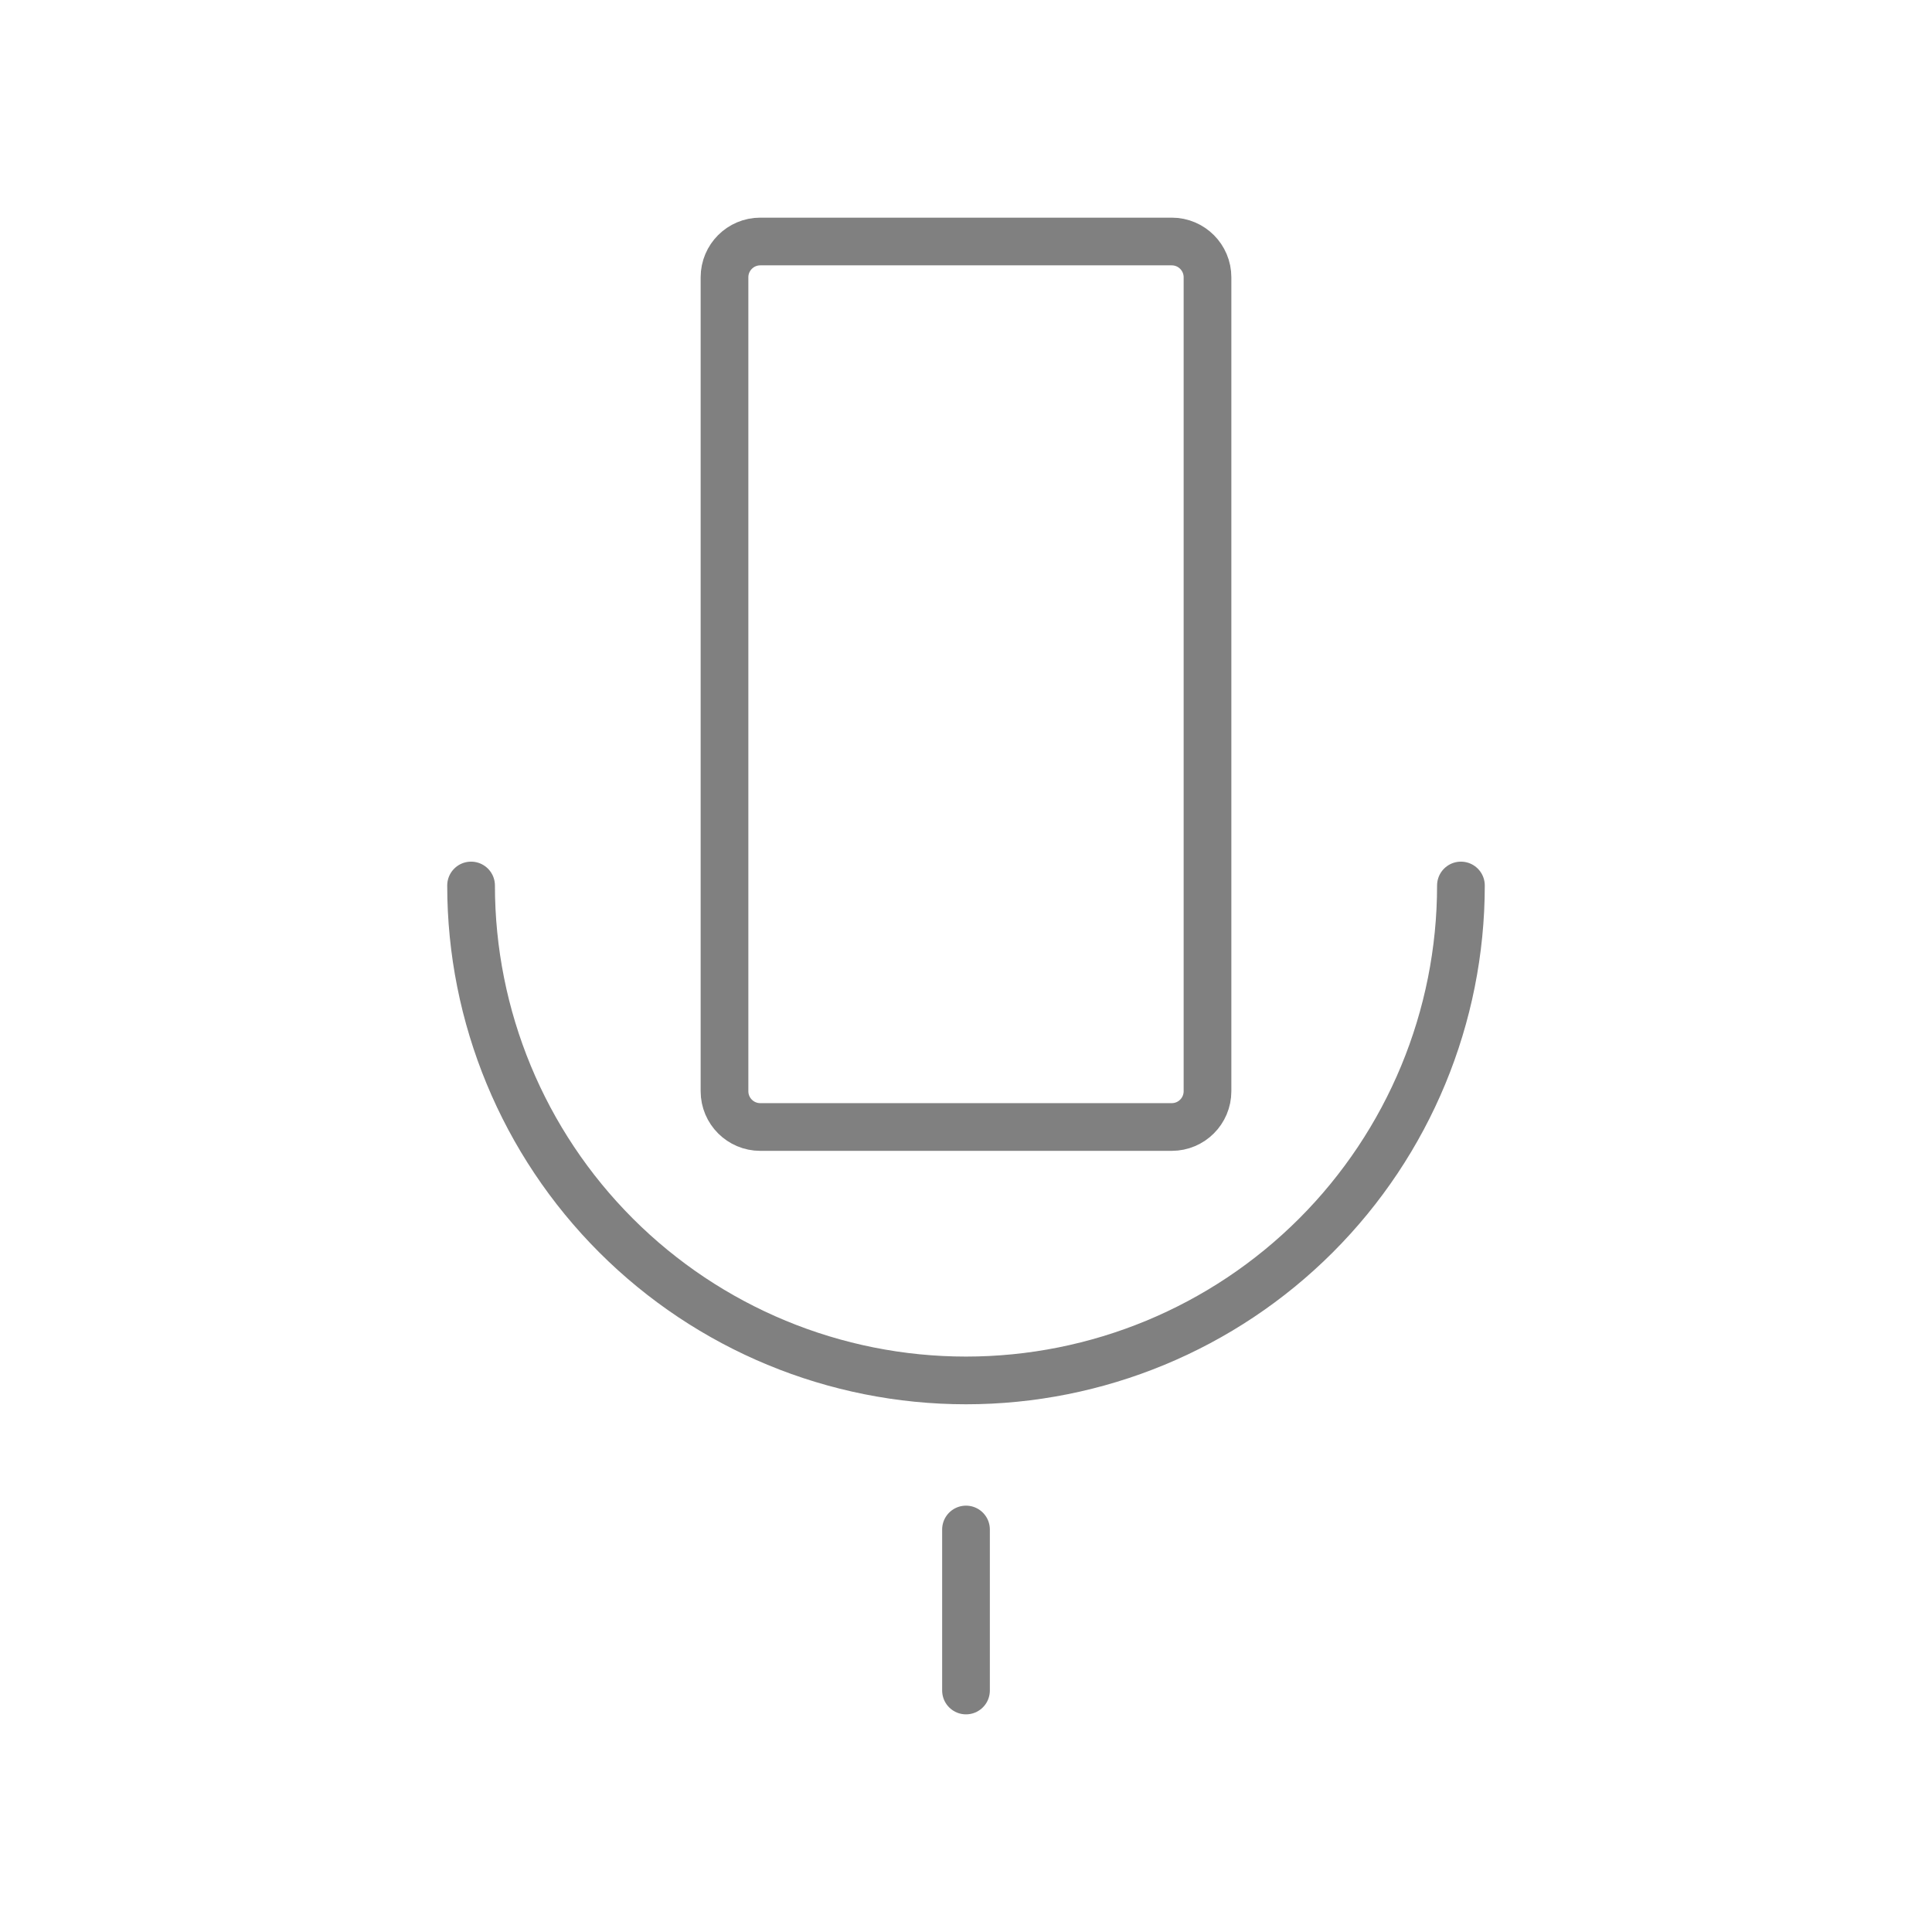
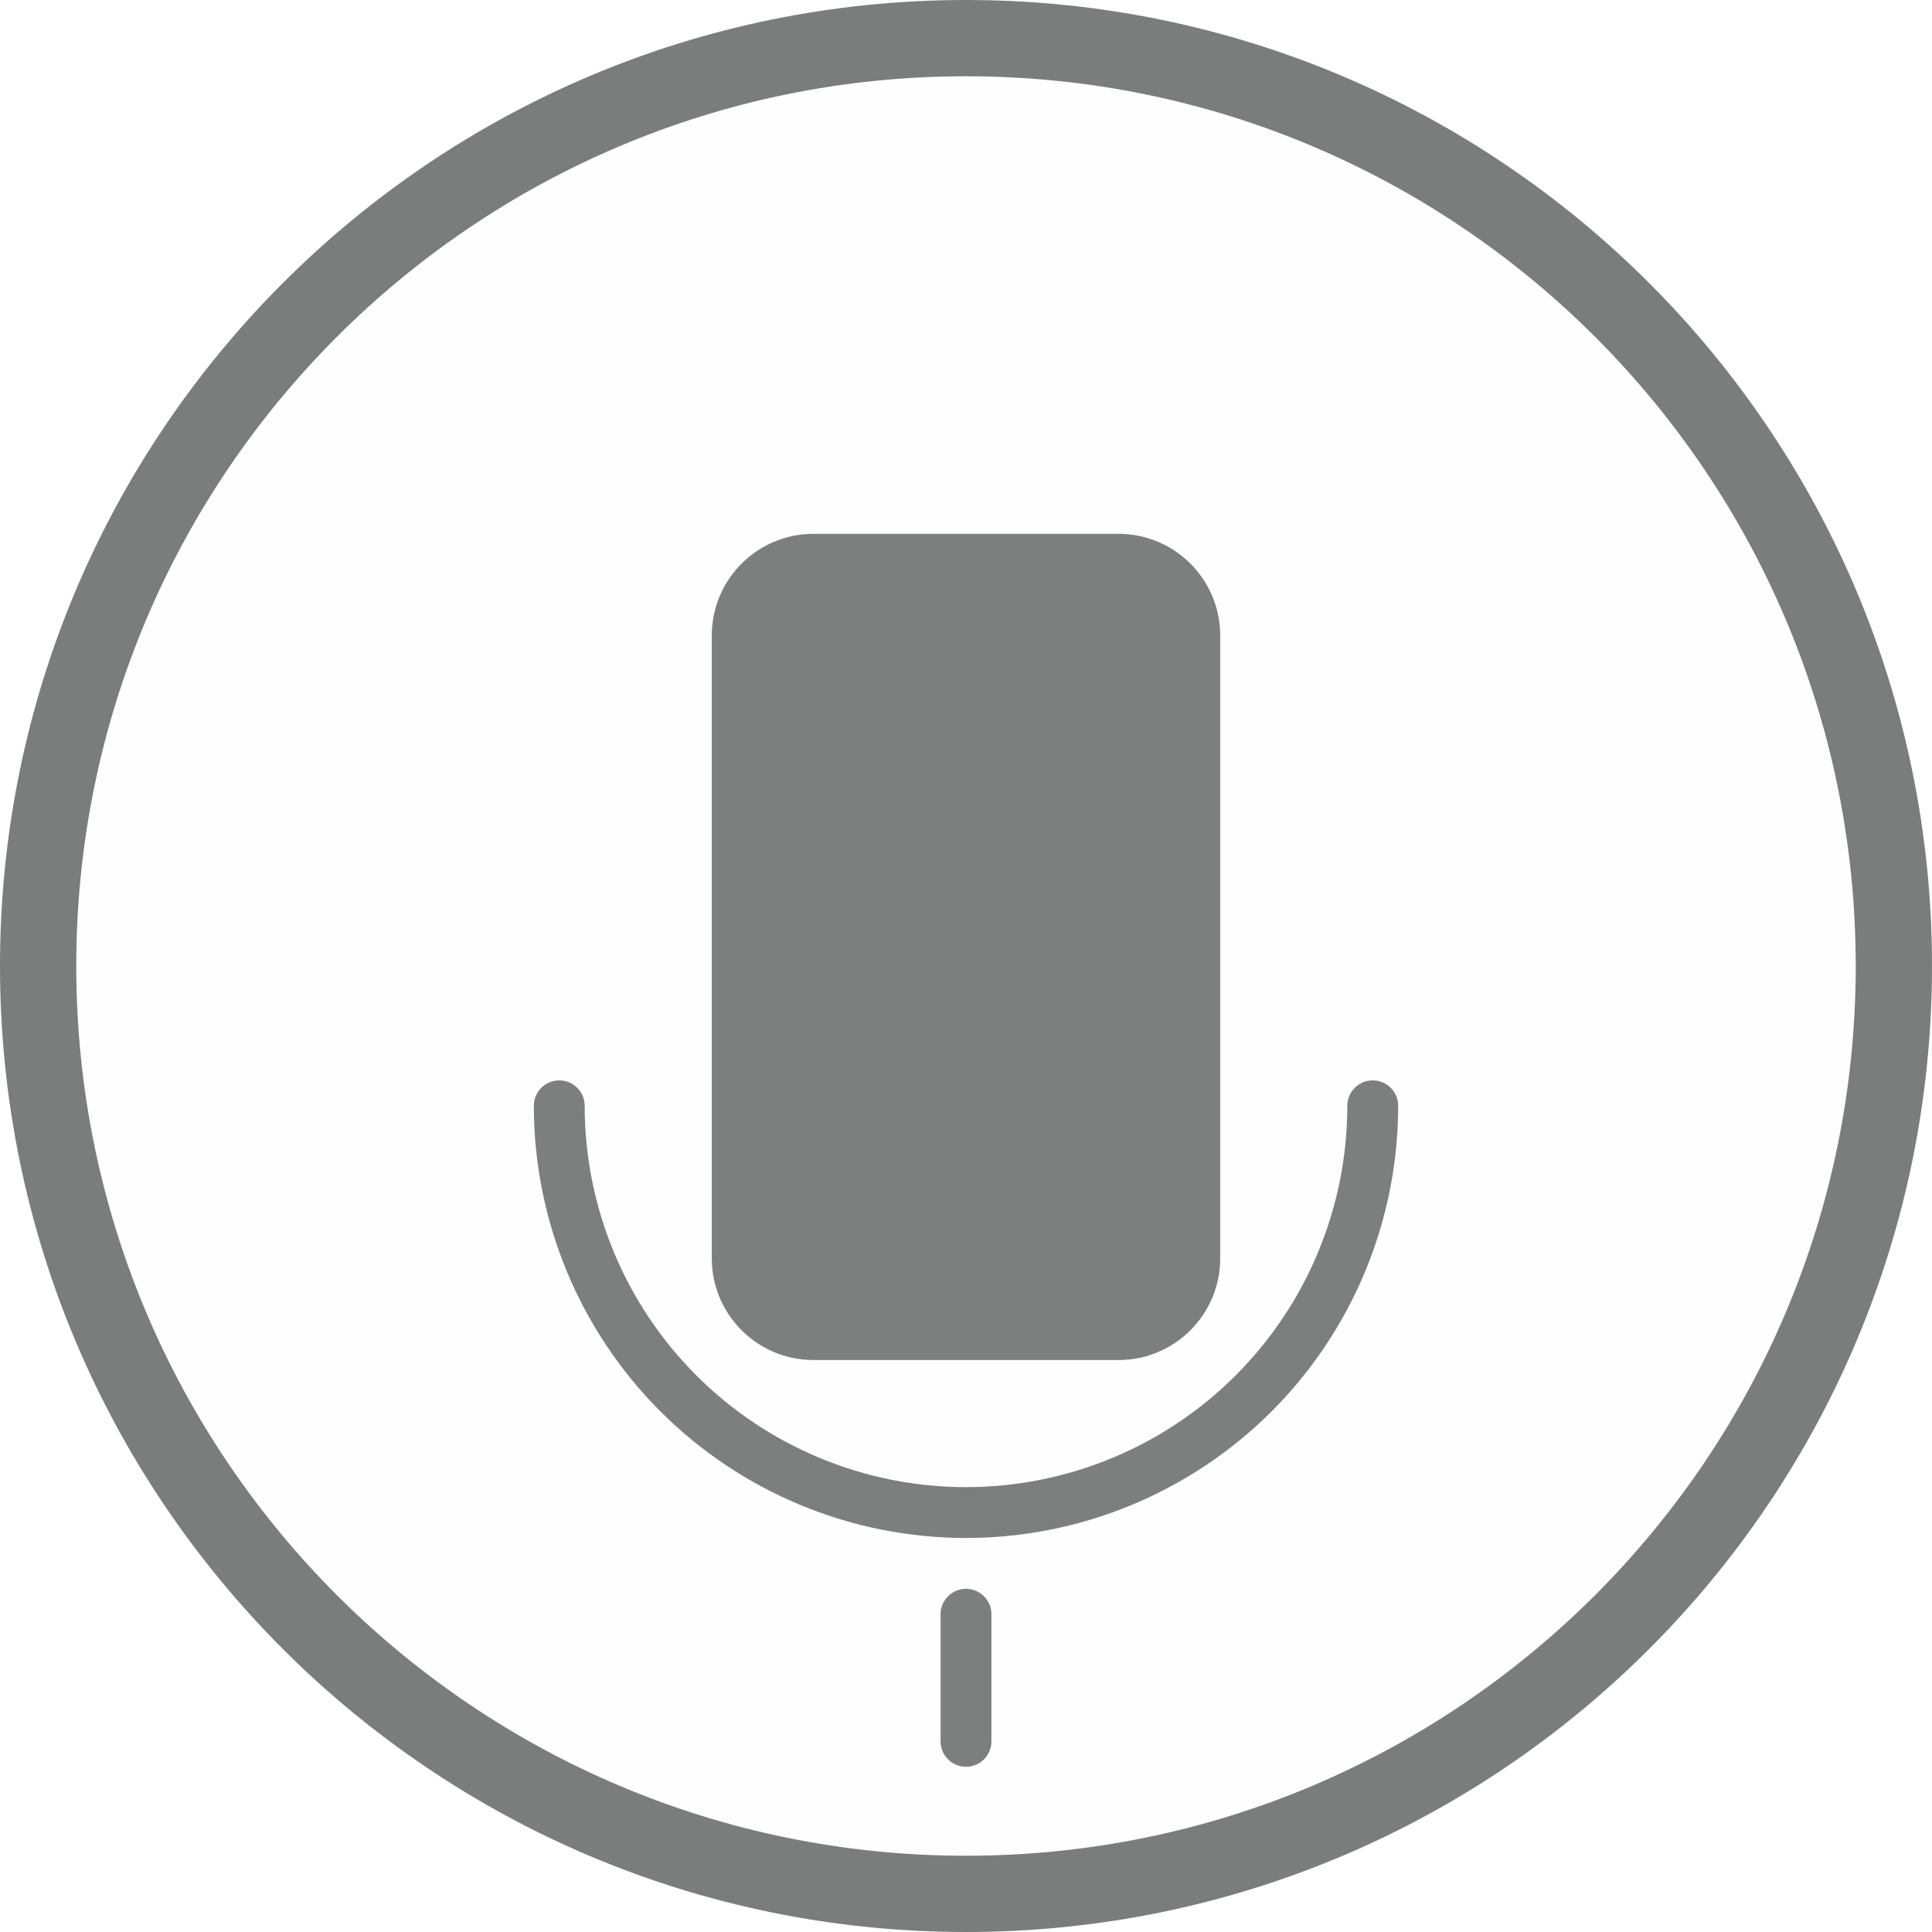
- <svg xmlns="http://www.w3.org/2000/svg" width="162" height="162" viewBox="0 0 162 162" fill="none">
-   <rect x="60.75" y="20.25" width="40.5" height="74.25" rx="3" stroke="grey" stroke-width="4" stroke-linejoin="round" />
-   <path d="M39.5 74.25C39.5 85.257 43.872 95.812 51.655 103.595C59.438 111.378 69.993 115.75 81 115.75C92.007 115.75 102.562 111.378 110.345 103.595C118.128 95.812 122.5 85.257 122.5 74.25" stroke="grey" stroke-width="4" stroke-linecap="round" stroke-linejoin="round" />
-   <path d="M81 141.75V128.25" stroke="grey" stroke-width="4" stroke-linecap="round" stroke-linejoin="round" />
+ <svg xmlns="http://www.w3.org/2000/svg" width="76" height="76" viewBox="0 0 76 76" fill="none">
+   <rect x="28" y="21" width="20" height="32.5" rx="4" fill="#7B7C7C" />
+   <path d="M22 43.5C22 47.743 23.686 51.813 26.686 54.814C29.687 57.814 33.757 59.5 38 59.5C42.243 59.5 46.313 57.814 49.314 54.814C52.314 51.813 54 47.743 54 43.5" stroke="#7B7C7C" stroke-width="2" stroke-linecap="round" stroke-linejoin="round" />
+   <path d="M38 68.5V63.5" stroke="#7B7C7C" stroke-width="2" stroke-linecap="round" stroke-linejoin="round" />
+   <path d="M38 1.5C58.158 1.5 74.5 17.842 74.5 38C74.5 58.158 58.158 74.5 38 74.5C17.842 74.5 1.5 58.158 1.5 38C1.5 17.842 17.842 1.5 38 1.5Z" fill="#D9D9D9" fill-opacity="0.02" stroke="#7B7C7C" stroke-width="3" />
</svg>
